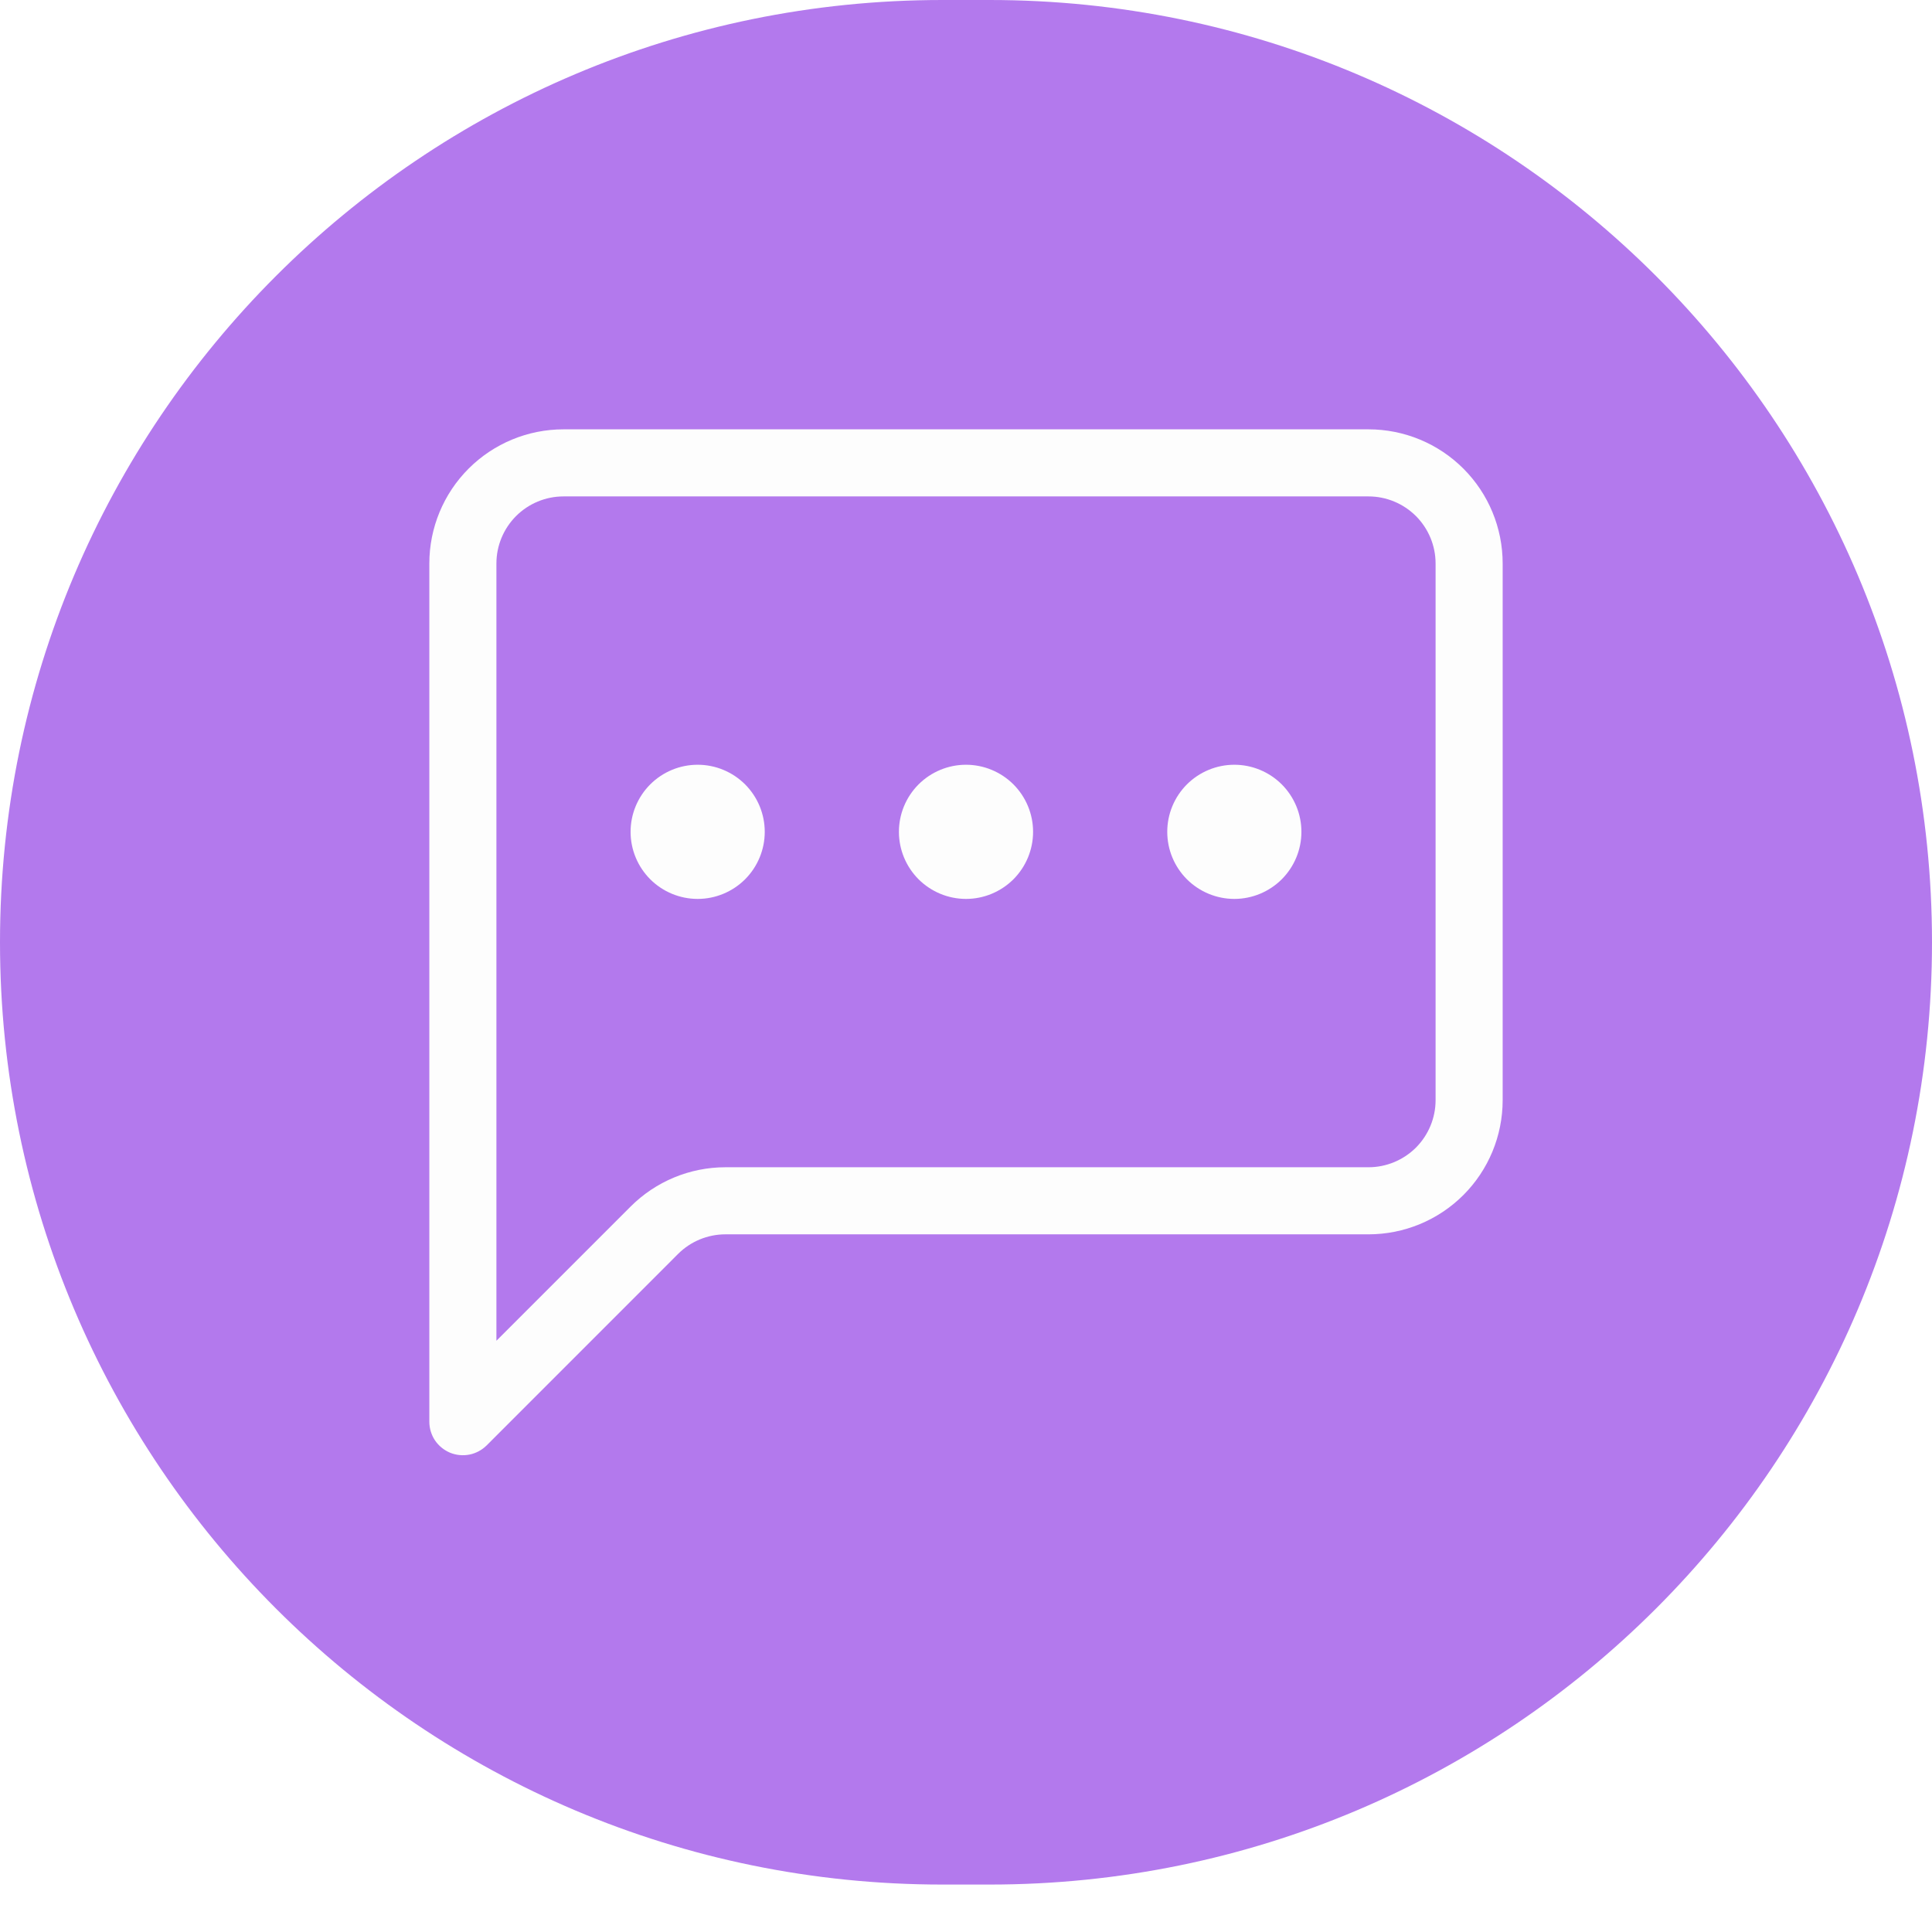
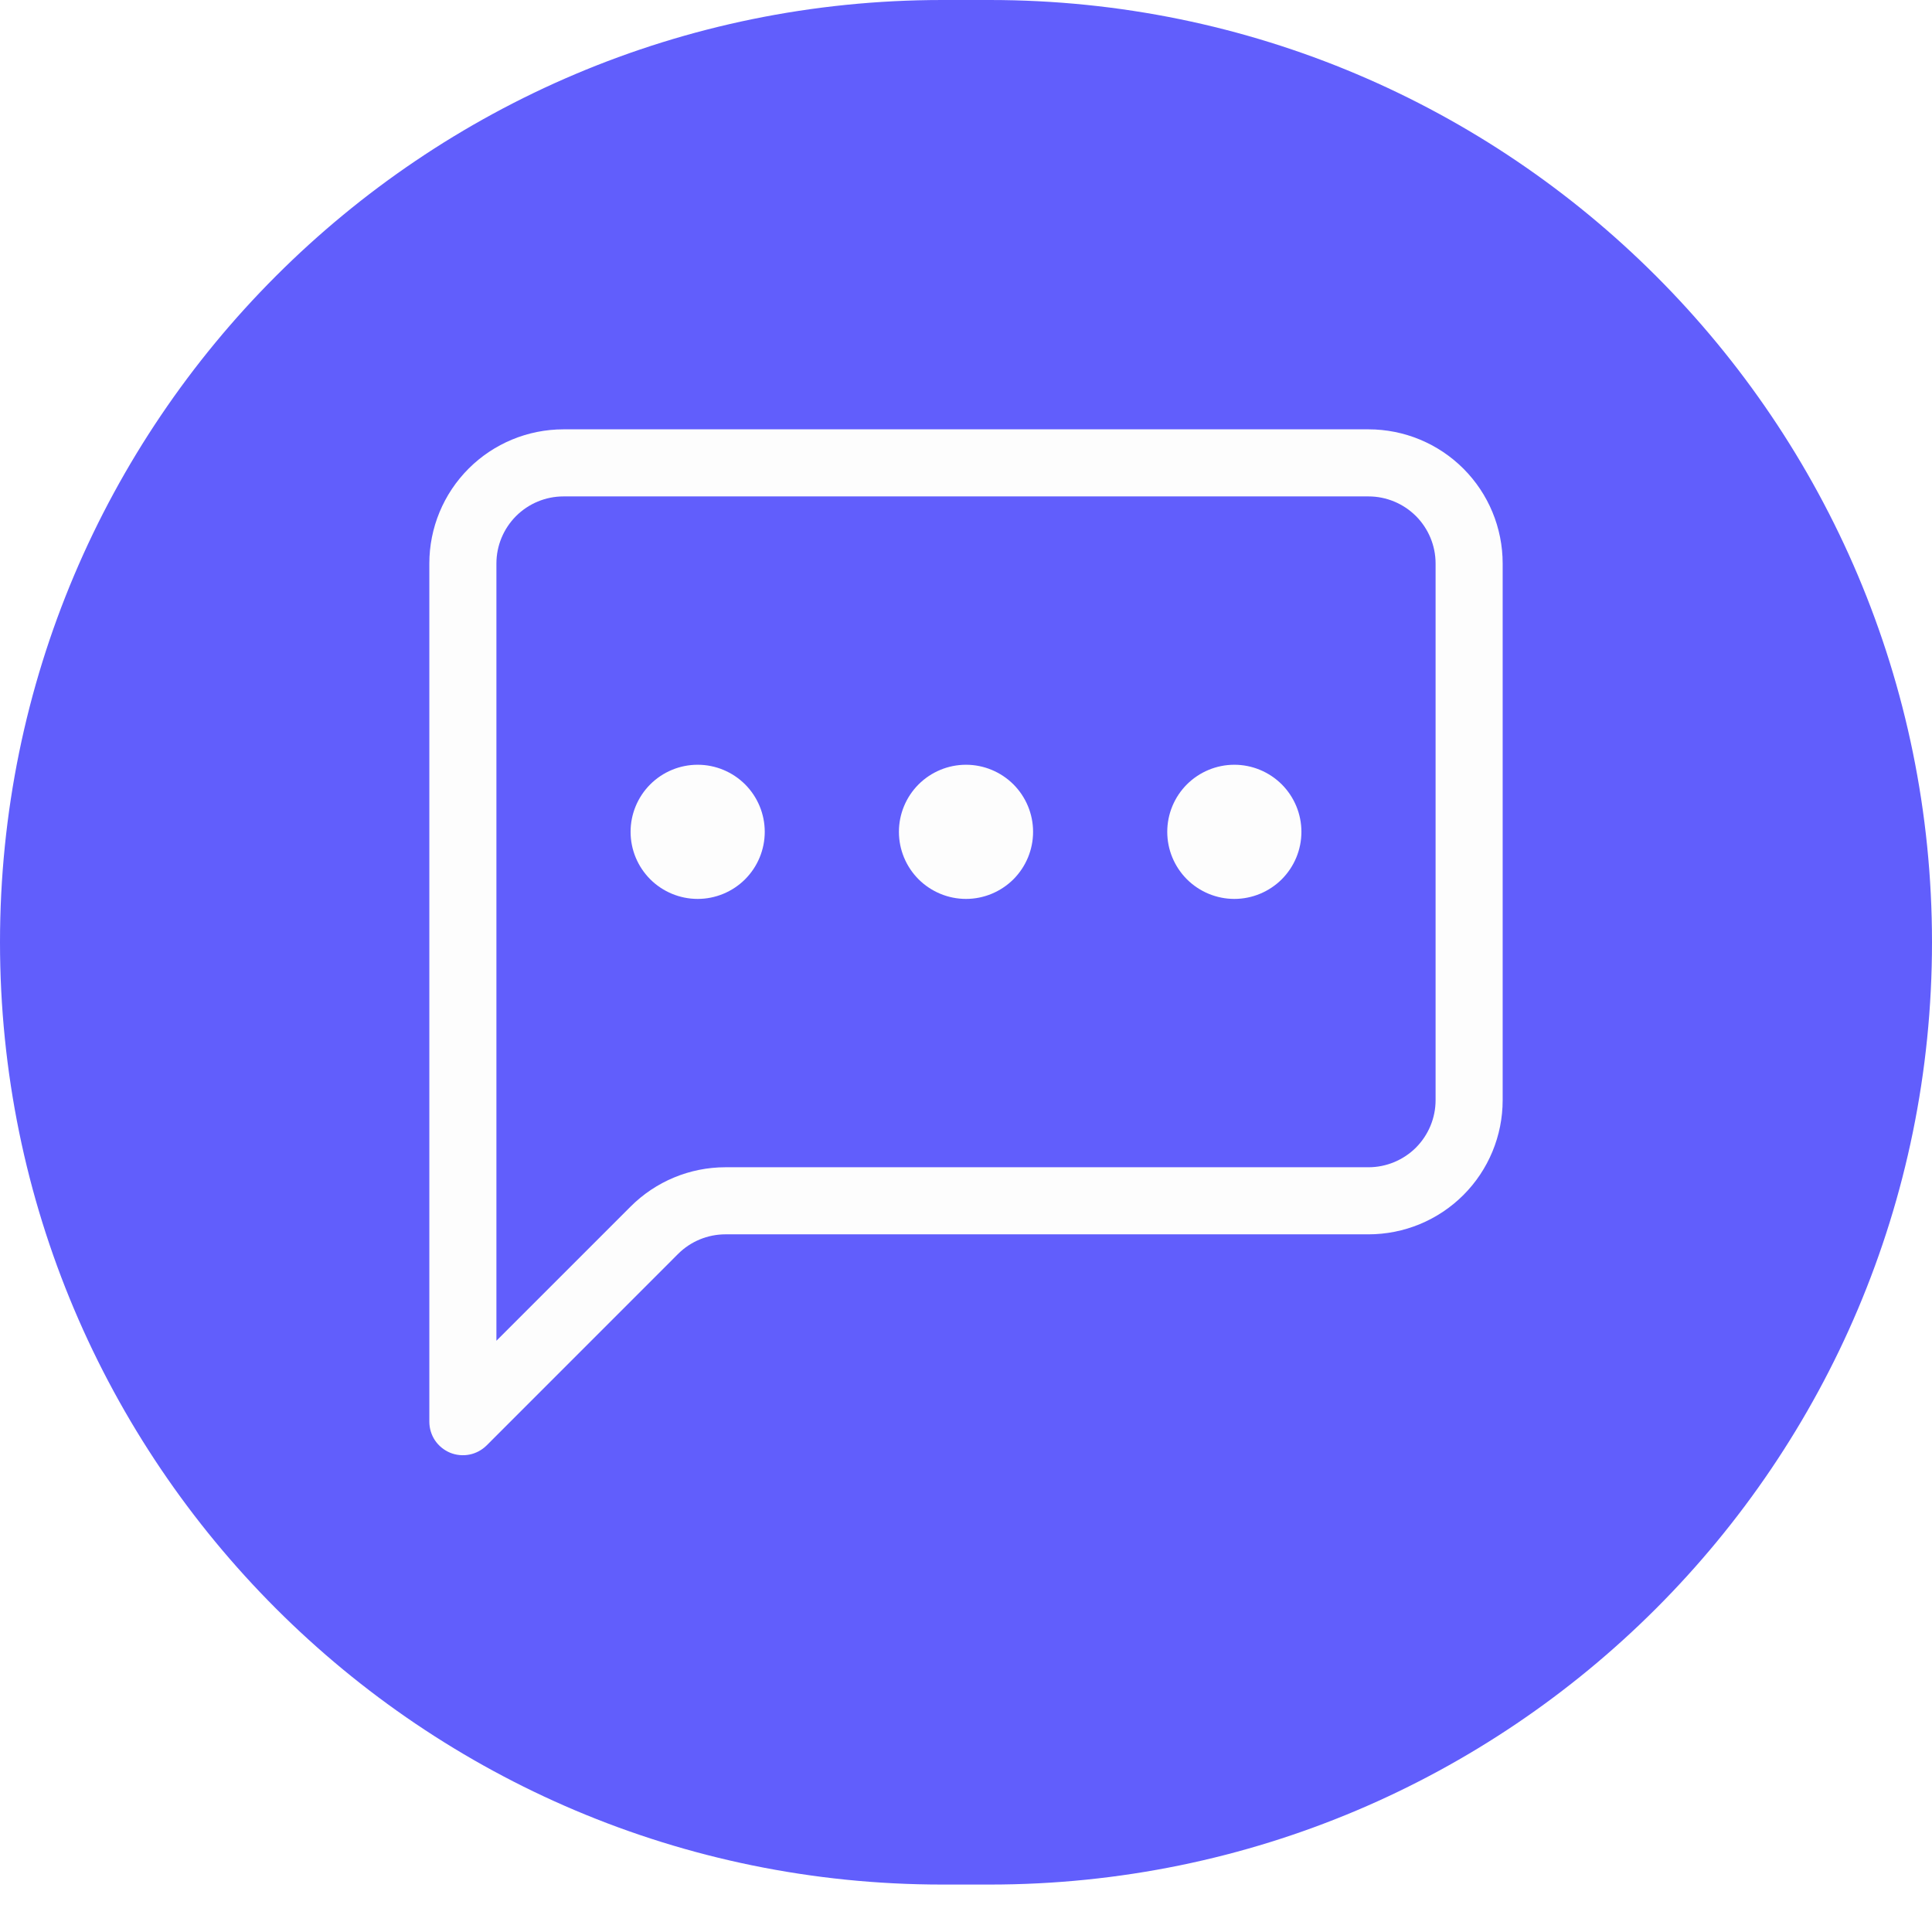
<svg xmlns="http://www.w3.org/2000/svg" width="36" height="36" viewBox="0 0 36 36" fill="none">
-   <rect width="36" height="35.116" rx="17.558" fill="#B379ED" />
+   <rect width="36" height="35.116" rx="17.558" fill="#615EFC" />
  <path d="M25.5 9.25C25.831 9.25 26.149 9.382 26.384 9.616C26.618 9.851 26.75 10.168 26.75 10.5V20.5C26.75 20.831 26.618 21.149 26.384 21.384C26.149 21.618 25.831 21.75 25.5 21.75H13.518C12.854 21.75 12.219 22.014 11.75 22.483L9.25 24.983V10.5C9.25 10.168 9.382 9.851 9.616 9.616C9.851 9.382 10.168 9.25 10.5 9.25H25.5ZM10.5 8C9.837 8 9.201 8.263 8.732 8.732C8.263 9.201 8 9.837 8 10.5V26.491C8 26.615 8.037 26.736 8.105 26.839C8.174 26.941 8.272 27.021 8.386 27.069C8.501 27.116 8.626 27.128 8.748 27.104C8.869 27.08 8.98 27.02 9.068 26.933L12.634 23.366C12.868 23.132 13.186 23 13.518 23H25.5C26.163 23 26.799 22.737 27.268 22.268C27.737 21.799 28 21.163 28 20.5V10.5C28 9.837 27.737 9.201 27.268 8.732C26.799 8.263 26.163 8 25.5 8H10.5Z" fill="#FDFDFD" />
  <path d="M14.25 15.5C14.25 15.832 14.118 16.149 13.884 16.384C13.649 16.618 13.332 16.75 13 16.75C12.668 16.75 12.351 16.618 12.116 16.384C11.882 16.149 11.75 15.832 11.75 15.5C11.75 15.168 11.882 14.851 12.116 14.616C12.351 14.382 12.668 14.25 13 14.25C13.332 14.25 13.649 14.382 13.884 14.616C14.118 14.851 14.25 15.168 14.25 15.5ZM19.25 15.5C19.25 15.832 19.118 16.149 18.884 16.384C18.649 16.618 18.331 16.75 18 16.75C17.669 16.75 17.351 16.618 17.116 16.384C16.882 16.149 16.75 15.832 16.75 15.5C16.75 15.168 16.882 14.851 17.116 14.616C17.351 14.382 17.669 14.25 18 14.25C18.331 14.25 18.649 14.382 18.884 14.616C19.118 14.851 19.25 15.168 19.25 15.5ZM24.25 15.5C24.25 15.832 24.118 16.149 23.884 16.384C23.649 16.618 23.331 16.75 23 16.75C22.669 16.75 22.351 16.618 22.116 16.384C21.882 16.149 21.75 15.832 21.75 15.5C21.75 15.168 21.882 14.851 22.116 14.616C22.351 14.382 22.669 14.25 23 14.25C23.331 14.25 23.649 14.382 23.884 14.616C24.118 14.851 24.25 15.168 24.25 15.5Z" fill="#FDFDFD" />
</svg>
